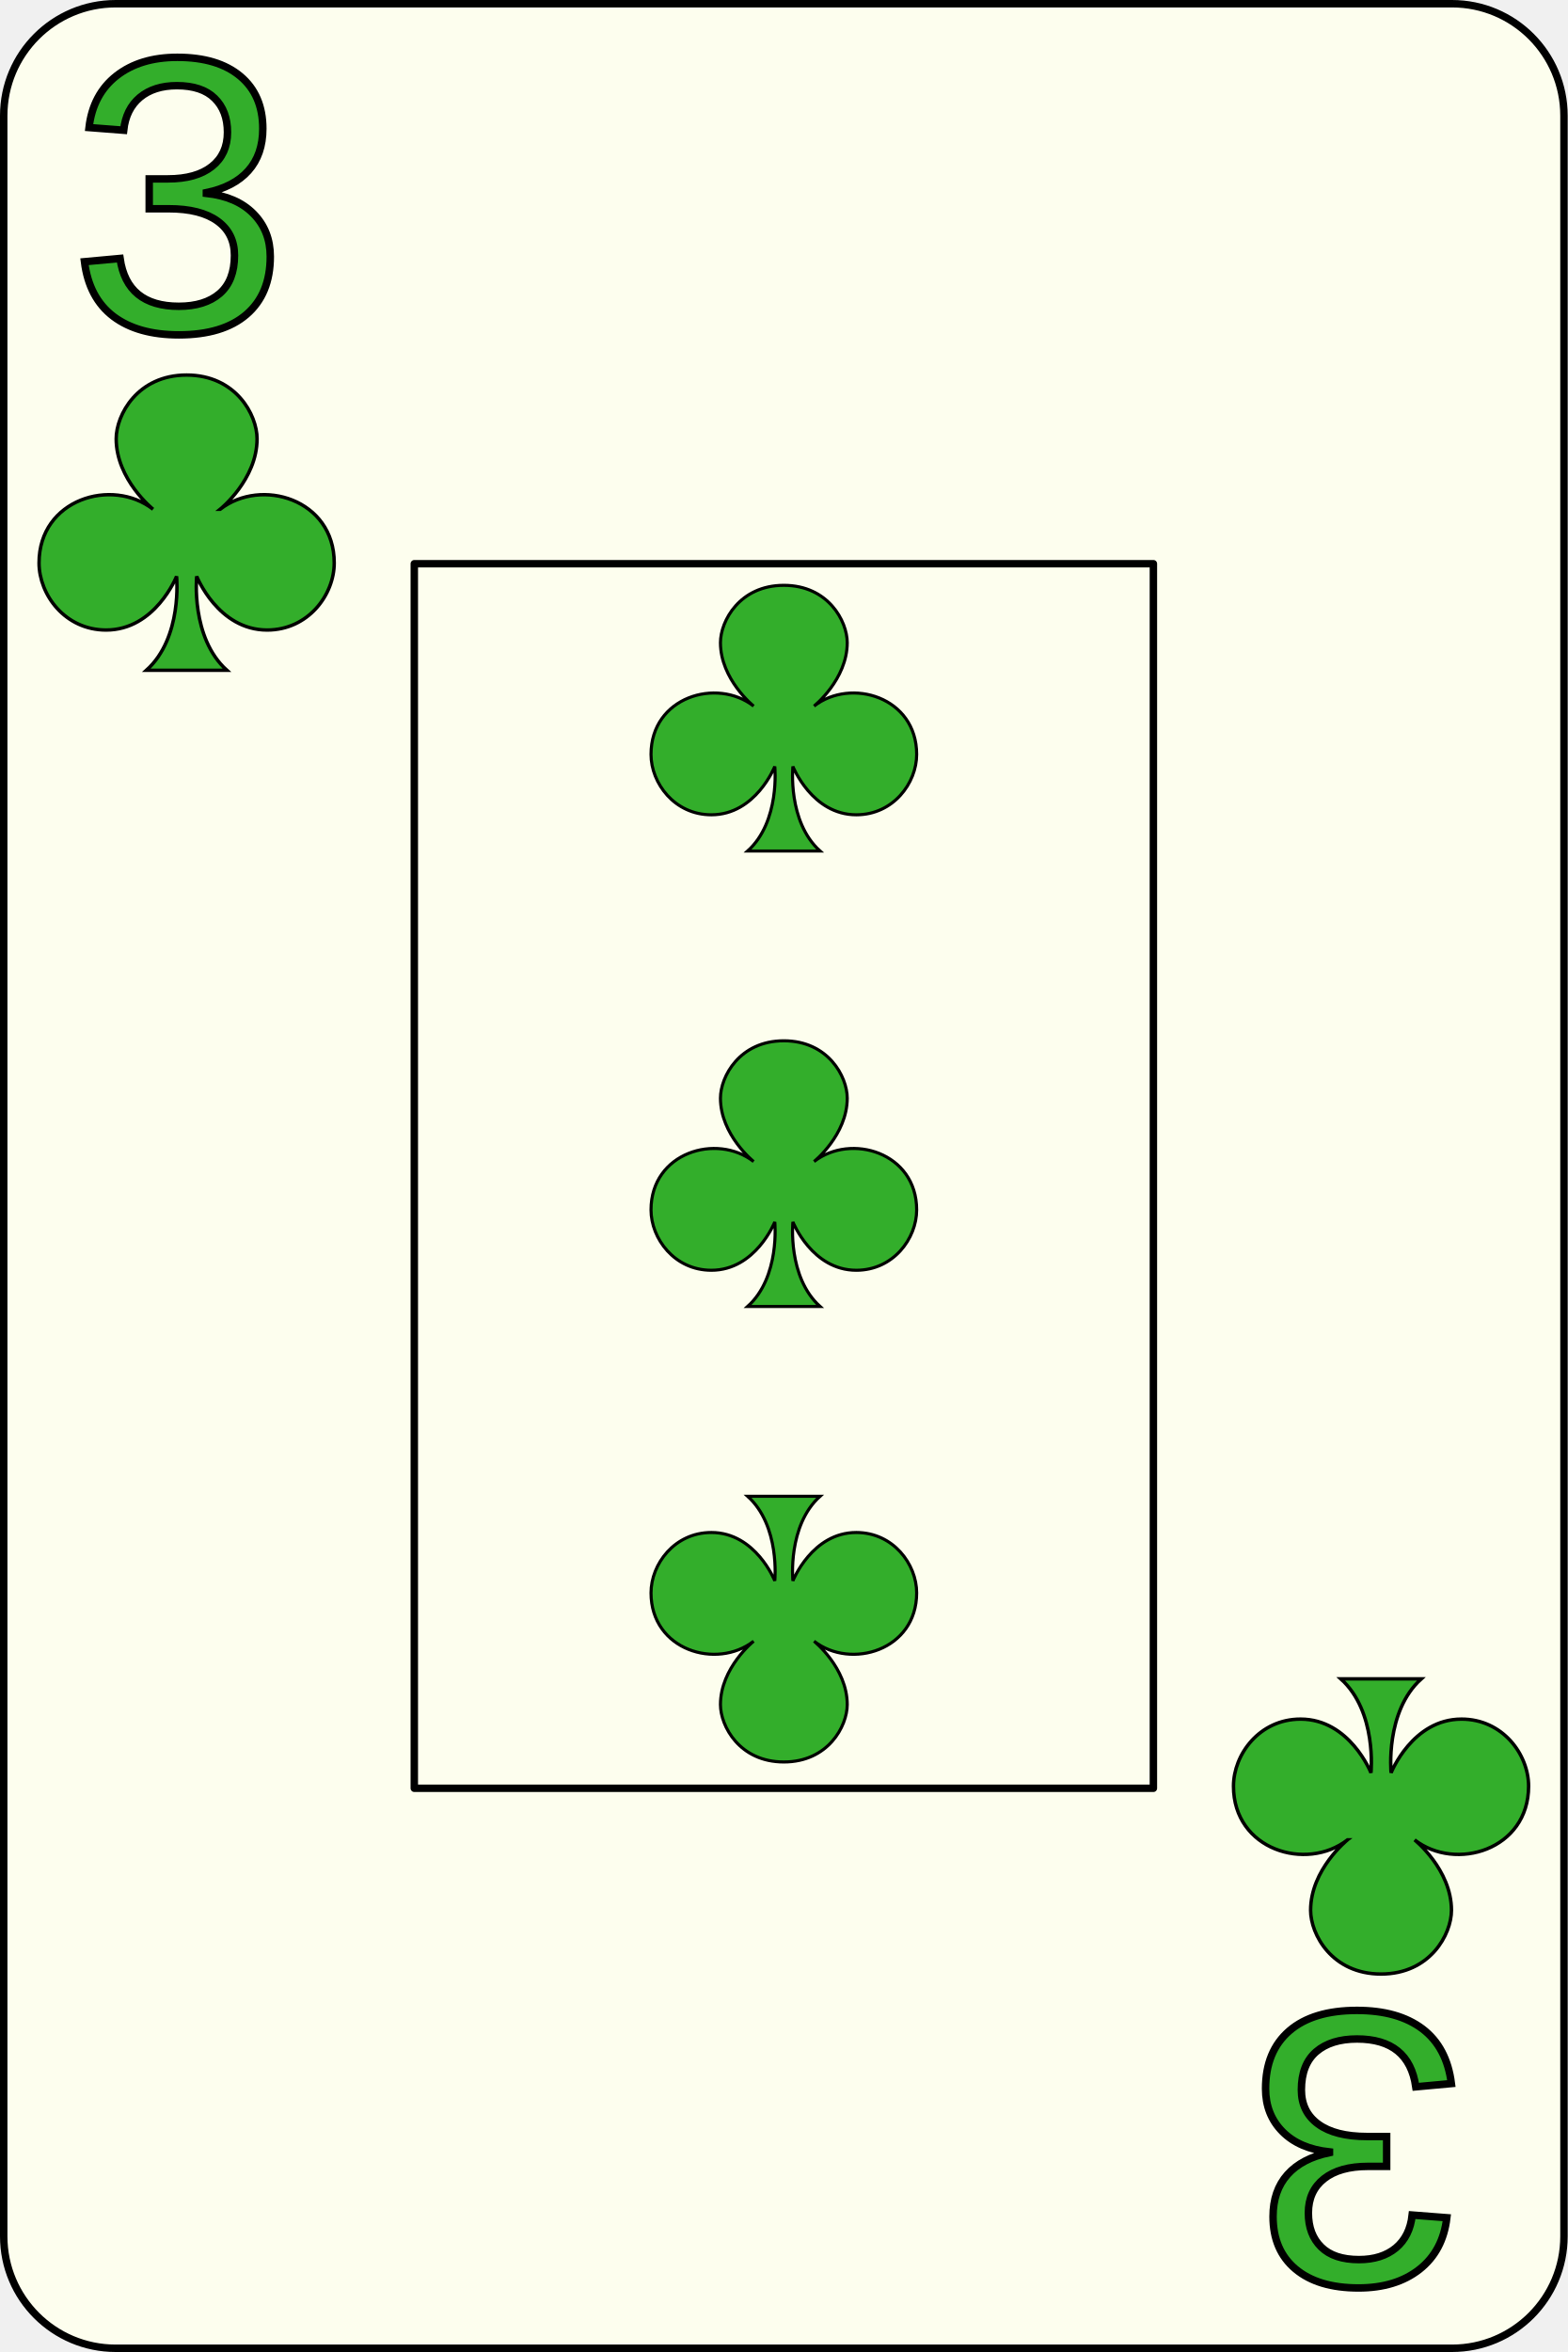
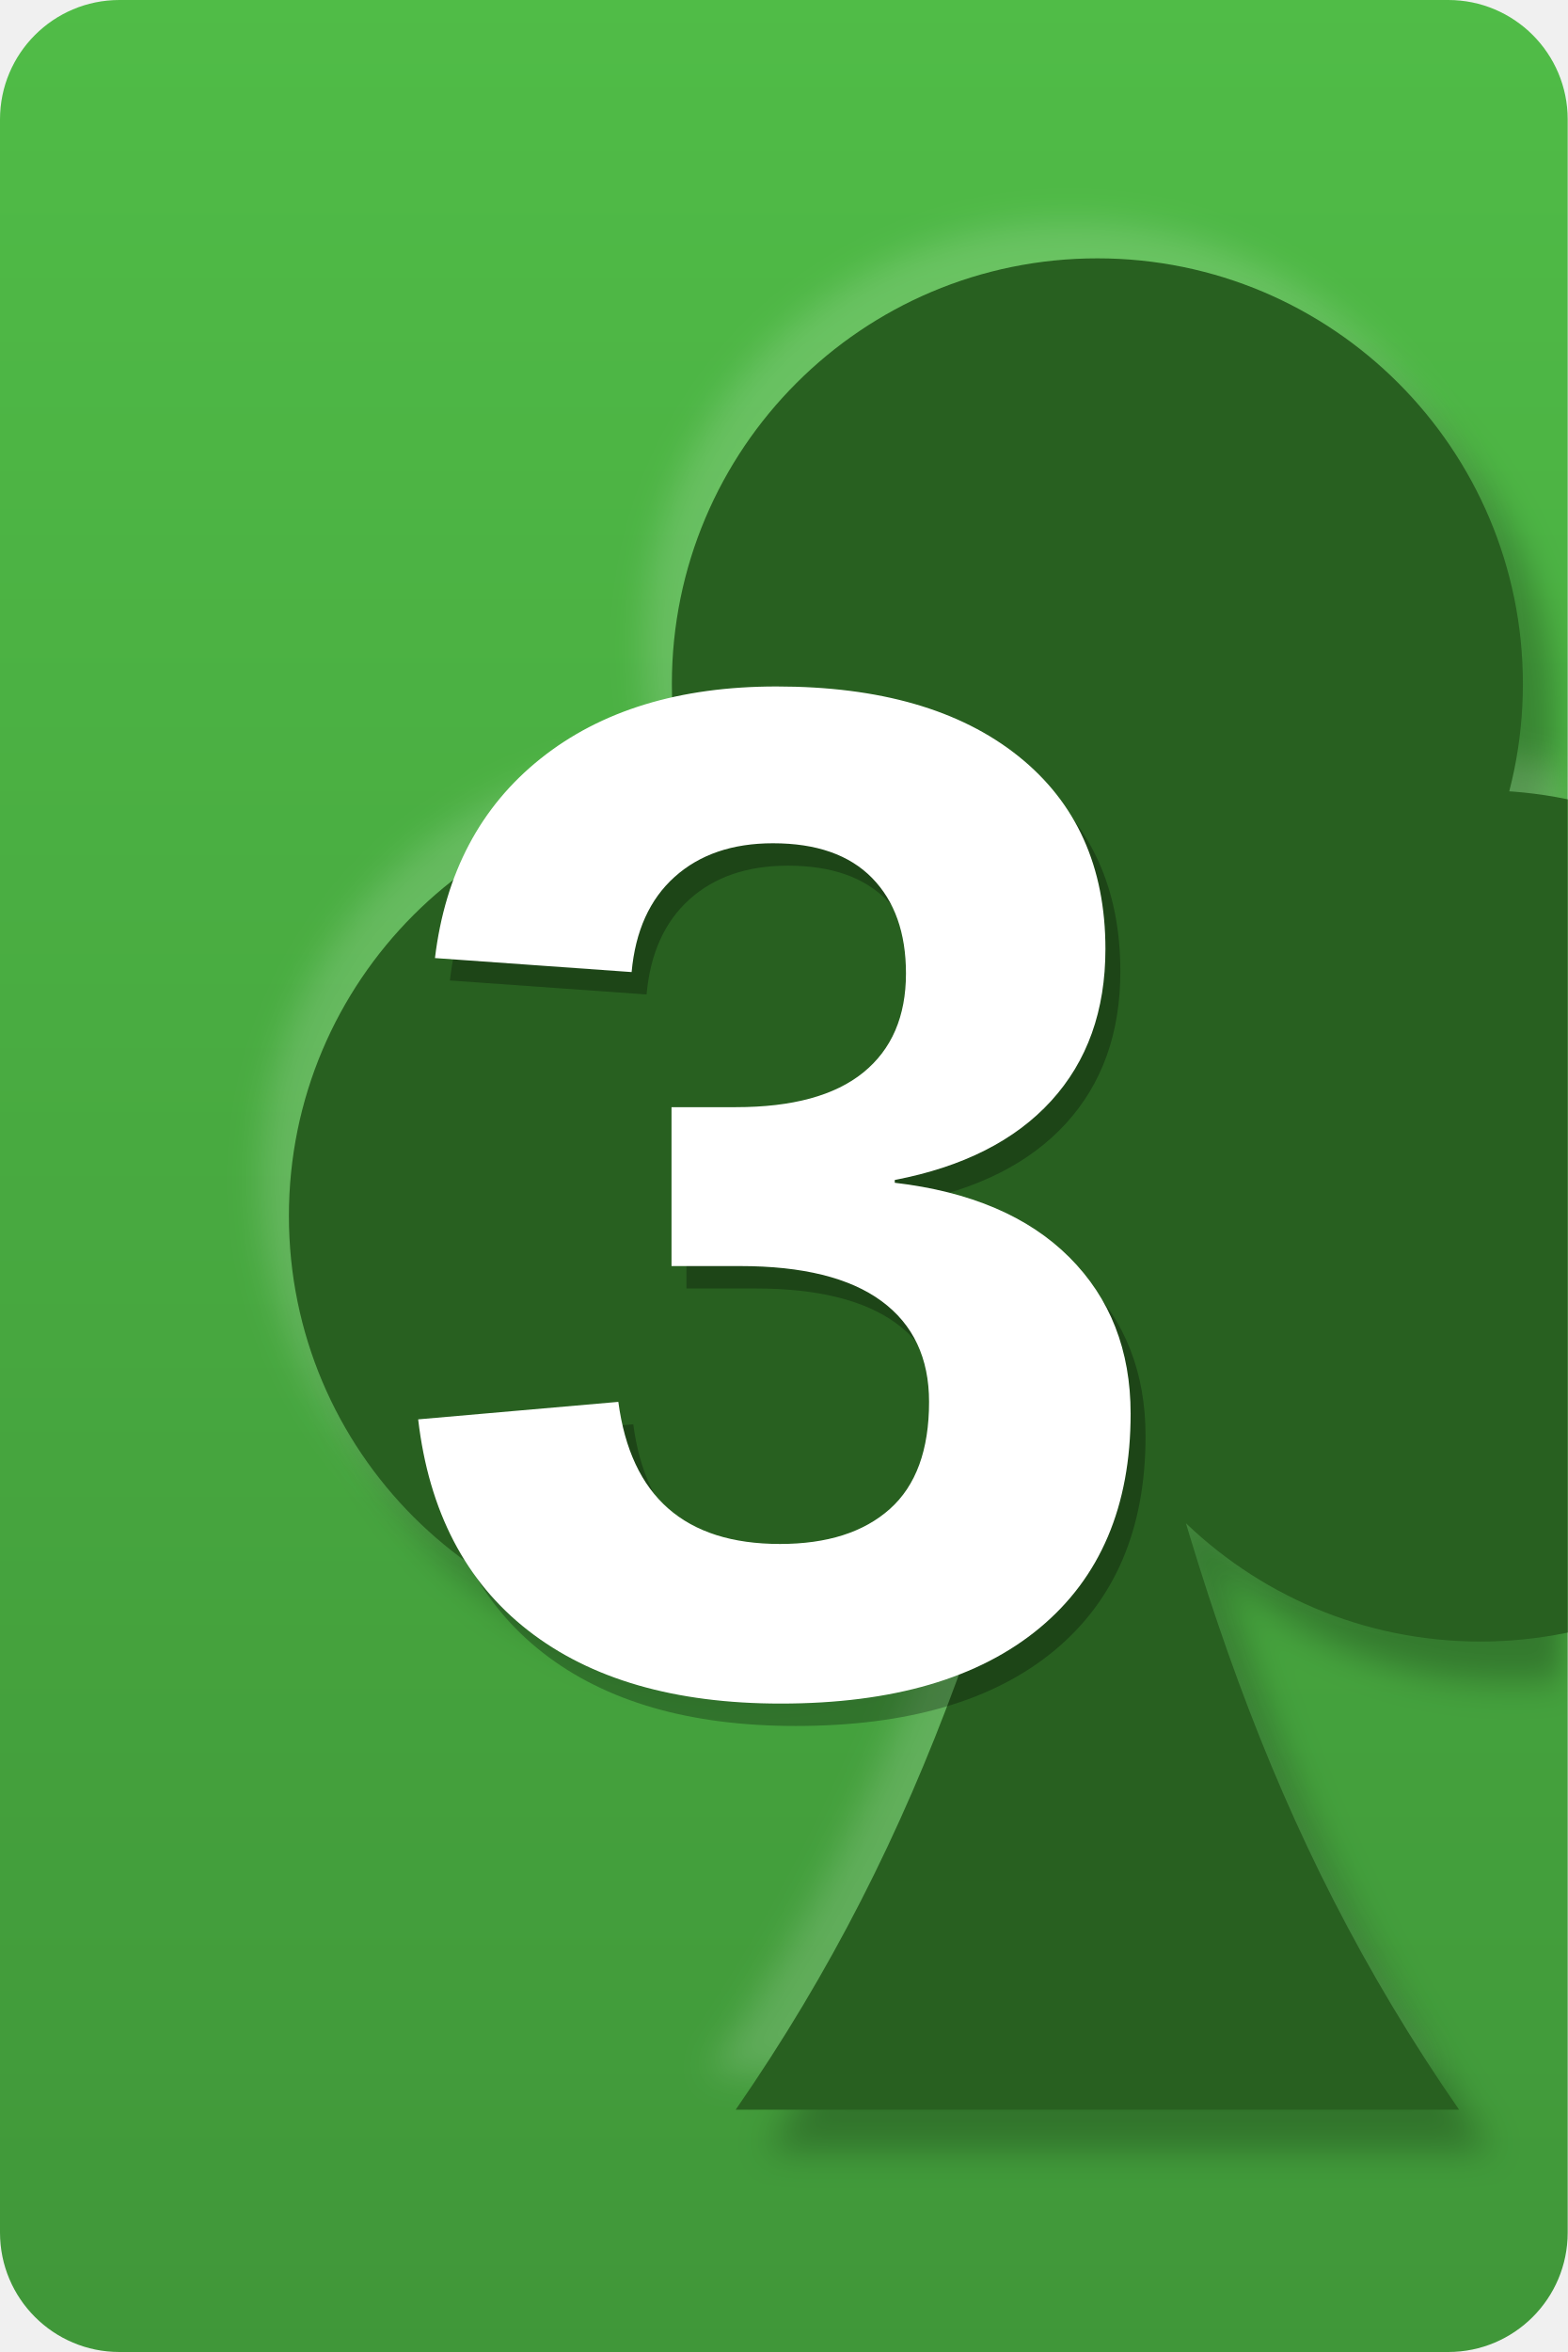
- <svg xmlns="http://www.w3.org/2000/svg" width="210" height="315" viewBox="0 0 210 315" id="svg8691" version="1.1">
-   <defs id="defs8693" />
-   <g id="layer1" transform="translate(-420.0011,954.8913)">
-     <g id="club3" transform="translate(0,-6.4082031e-5)">
-       <rect style="opacity:1;fill:#fdfeee;fill-opacity:1;stroke:#000000;stroke-width:0.996;stroke-linecap:butt;stroke-linejoin:round;stroke-miterlimit:4;stroke-dasharray:none;stroke-opacity:1" id="rect10919" width="209.004" height="314.004" x="420.499" y="-954.393" ry="15" rx="15" />
-       <rect style="opacity:1;fill:none;fill-opacity:1;stroke:#000000;stroke-width:0.995;stroke-linecap:butt;stroke-linejoin:round;stroke-miterlimit:4;stroke-dasharray:none;stroke-opacity:1" id="rect10921" width="99.005" height="164.005" x="475.499" y="-879.394" />
-       <path id="use13922" d="m 449.494,-886.689 c 0,0 4.943,-3.954 4.943,-9.436 0,-3.209 -2.849,-8.537 -9.436,-8.537 -6.587,0 -9.436,5.33 -9.436,8.537 0,5.482 4.943,9.436 4.943,9.436 -5.49,-4.277 -15.277,-1.357 -15.277,7.19 0,4.279 3.496,8.986 8.986,8.986 6.587,0 9.436,-7.19 9.436,-7.19 0,0 0.837,8.195 -4.043,12.582 h 10.784 c -4.88,-4.385 -4.044,-12.582 -4.044,-12.582 0,0 2.849,7.19 9.436,7.19 5.492,0 8.986,-4.709 8.986,-8.986 0,-8.547 -9.787,-11.467 -15.277,-7.19 z" style="fill:#33ae2b;fill-opacity:1;stroke:#000000;stroke-width:0.46;stroke-opacity:1" />
-       <path id="use13924" d="m 600.505,-708.48 c 0,0 -4.941,3.953 -4.941,9.434 0,3.208 2.848,8.535 9.434,8.535 6.585,0 9.434,-5.328 9.434,-8.535 0,-5.48 -4.941,-9.434 -4.941,-9.434 5.489,4.276 15.274,1.357 15.274,-7.189 0,-4.278 -3.495,-8.984 -8.984,-8.984 -6.585,0 -9.434,7.189 -9.434,7.189 0,0 -0.836,-8.194 4.043,-12.579 h -10.782 c 4.879,4.384 4.043,12.579 4.043,12.579 0,0 -2.848,-7.189 -9.434,-7.189 -5.491,0 -8.984,4.708 -8.984,8.984 0,8.545 9.785,11.464 15.274,7.189 z" style="fill:#33ae2b;fill-opacity:1;stroke:#000000;stroke-width:0.46;stroke-opacity:1" />
-       <text id="text18458" y="-910.558" x="429.316" style="color:#000000;font-style:normal;font-variant:normal;font-weight:normal;font-stretch:normal;line-height:0%;font-family:Arial;-inkscape-font-specification:'Arial, Normal';text-indent:0;text-align:start;text-decoration:none;text-decoration-line:none;text-decoration-style:solid;text-decoration-color:#000000;letter-spacing:0px;word-spacing:0px;text-transform:none;writing-mode:lr-tb;direction:ltr;baseline-shift:baseline;text-anchor:start;white-space:normal;clip-rule:nonzero;display:inline;overflow:visible;visibility:visible;opacity:1;isolation:auto;mix-blend-mode:normal;color-interpolation:sRGB;color-interpolation-filters:linearRGB;solid-color:#000000;solid-opacity:1;fill:#33ae2b;fill-opacity:1;fill-rule:nonzero;stroke:#000000;stroke-width:1px;stroke-linecap:butt;stroke-linejoin:miter;stroke-miterlimit:4;stroke-dasharray:none;stroke-dashoffset:0;stroke-opacity:1;color-rendering:auto;image-rendering:auto;shape-rendering:auto;text-rendering:auto;enable-background:accumulate" xml:space="preserve">
-         <tspan y="-910.558" x="429.316" id="tspan18460" style="font-size:52.5px;line-height:1.25">3</tspan>
-       </text>
-       <text transform="scale(-1)" id="text19313" y="685.126" x="-616.421" style="color:#000000;font-style:normal;font-variant:normal;font-weight:normal;font-stretch:normal;line-height:0%;font-family:Arial;-inkscape-font-specification:'Arial, Normal';text-indent:0;text-align:start;text-decoration:none;text-decoration-line:none;text-decoration-style:solid;text-decoration-color:#000000;letter-spacing:0px;word-spacing:0px;text-transform:none;writing-mode:lr-tb;direction:ltr;baseline-shift:baseline;text-anchor:start;white-space:normal;clip-rule:nonzero;display:inline;overflow:visible;visibility:visible;opacity:1;isolation:auto;mix-blend-mode:normal;color-interpolation:sRGB;color-interpolation-filters:linearRGB;solid-color:#000000;solid-opacity:1;fill:#33ae2b;fill-opacity:1;fill-rule:nonzero;stroke:#000000;stroke-width:1px;stroke-linecap:butt;stroke-linejoin:miter;stroke-miterlimit:4;stroke-dasharray:none;stroke-dashoffset:0;stroke-opacity:1;color-rendering:auto;image-rendering:auto;shape-rendering:auto;text-rendering:auto;enable-background:accumulate" xml:space="preserve">
-         <tspan y="685.126" x="-616.421" id="tspan19315" style="font-size:52.5px;line-height:1.25">3</tspan>
-       </text>
-       <path id="use20318" d="m 529.045,-860.325 c 0,0 4.448,-3.559 4.448,-8.492 0,-2.888 -2.564,-7.683 -8.492,-7.683 -5.928,0 -8.492,4.797 -8.492,7.683 0,4.933 4.448,8.492 4.448,8.492 -4.941,-3.849 -13.749,-1.221 -13.749,6.471 0,3.851 3.147,8.087 8.087,8.087 5.928,0 8.492,-6.471 8.492,-6.471 0,0 0.753,7.376 -3.639,11.324 h 9.706 c -4.392,-3.946 -3.639,-11.324 -3.639,-11.324 0,0 2.564,6.471 8.492,6.471 4.943,0 8.087,-4.238 8.087,-8.087 0,-7.692 -8.809,-10.32 -13.749,-6.471 z" style="fill:#33ae2b;fill-opacity:1;stroke:#000000;stroke-width:0.414;stroke-opacity:1" />
-       <path id="use20320" d="m 529.045,-799.325 c 0,0 4.448,-3.559 4.448,-8.492 0,-2.888 -2.564,-7.683 -8.492,-7.683 -5.928,0 -8.492,4.797 -8.492,7.683 0,4.933 4.448,8.492 4.448,8.492 -4.941,-3.849 -13.749,-1.221 -13.749,6.471 0,3.851 3.147,8.087 8.087,8.087 5.928,0 8.492,-6.471 8.492,-6.471 0,0 0.753,7.376 -3.639,11.324 h 9.706 c -4.392,-3.946 -3.639,-11.324 -3.639,-11.324 0,0 2.564,6.471 8.492,6.471 4.943,0 8.087,-4.238 8.087,-8.087 0,-7.692 -8.809,-10.32 -13.749,-6.471 z" style="fill:#33ae2b;fill-opacity:1;stroke:#000000;stroke-width:0.414;stroke-opacity:1" />
-       <path id="use20322" d="m 520.957,-735.088 c 0,0 -4.448,3.559 -4.448,8.492 0,2.888 2.564,7.683 8.492,7.683 5.928,0 8.492,-4.797 8.492,-7.683 0,-4.933 -4.448,-8.492 -4.448,-8.492 4.941,3.849 13.749,1.221 13.749,-6.471 0,-3.851 -3.147,-8.087 -8.087,-8.087 -5.928,0 -8.492,6.471 -8.492,6.471 0,0 -0.753,-7.376 3.639,-11.324 h -9.706 c 4.392,3.946 3.639,11.324 3.639,11.324 0,0 -2.564,-6.471 -8.492,-6.471 -4.943,0 -8.087,4.238 -8.087,8.087 0,7.692 8.809,10.32 13.749,6.471 z" style="fill:#33ae2b;fill-opacity:1;stroke:#000000;stroke-width:0.414;stroke-opacity:1" />
+ <svg xmlns="http://www.w3.org/2000/svg" viewBox="0 0 210 315" width="210" height="315">
+   <defs>
+     <linearGradient id="g" x1="0" y1="0" x2="0" y2="1">
+       <stop offset="0" stop-color="#50bc47" />
+       <stop offset="1" stop-color="#409739" />
+     </linearGradient>
+     <filter id="soft" x="-20%" y="-20%" width="140%" height="140%">
+       <feGaussianBlur stdDeviation="0.8" />
+     </filter>
+     <clipPath id="cc">
+       <rect x="0" y="0" width="210" height="315" rx="16" ry="16" />
+     </clipPath>
+   </defs>
+   <rect x="0" y="0" width="210" height="315" rx="16" ry="16" fill="url(#g)" />
+   <g clip-path="url(#cc)">
+     <g transform="translate(4.5,11.8) scale(2.85)">
+       <g fill="#000000" opacity="0.25" filter="url(#soft)" transform="translate(1.5,1.9)">
+         <path d="M30,28 a20,20 0 1,1 40,0 a20,20 0 1,1 -40,0 Z M12,53 a20,20 0 1,1 40,0 a20,20 0 1,1 -40,0 Z M48,53 a20,20 0 1,1 40,0 a20,20 0 1,1 -40,0 Z M50,51 C54,69 58,82 67,95 L33,95 C42,82 46,69 50,51 Z" />
+       </g>
+       <g fill="#ffffff" opacity="0.16" filter="url(#soft)" transform="translate(-1.3,-1.7)">
+         <path d="M30,28 a20,20 0 1,1 40,0 a20,20 0 1,1 -40,0 Z M12,53 a20,20 0 1,1 40,0 a20,20 0 1,1 -40,0 Z M48,53 a20,20 0 1,1 40,0 a20,20 0 1,1 -40,0 Z M50,51 C54,69 58,82 67,95 L33,95 C42,82 46,69 50,51 Z" />
+       </g>
+       <g fill="#286020">
+         <path d="M30,28 a20,20 0 1,1 40,0 a20,20 0 1,1 -40,0 Z M12,53 a20,20 0 1,1 40,0 a20,20 0 1,1 -40,0 Z M48,53 a20,20 0 1,1 40,0 a20,20 0 1,1 -40,0 Z M50,51 C54,69 58,82 67,95 L33,95 C42,82 46,69 50,51 Z" />
+       </g>
    </g>
  </g>
+   <text x="107" y="229" font-family="'Arial Black','Helvetica Neue',Arial,sans-serif" font-size="192" font-weight="900" fill="#000000" opacity="0.28" text-anchor="middle">3</text>
+   <text x="105" y="226" font-family="'Arial Black','Helvetica Neue',Arial,sans-serif" font-size="192" font-weight="900" fill="#ffffff" text-anchor="middle">3</text>
</svg>
